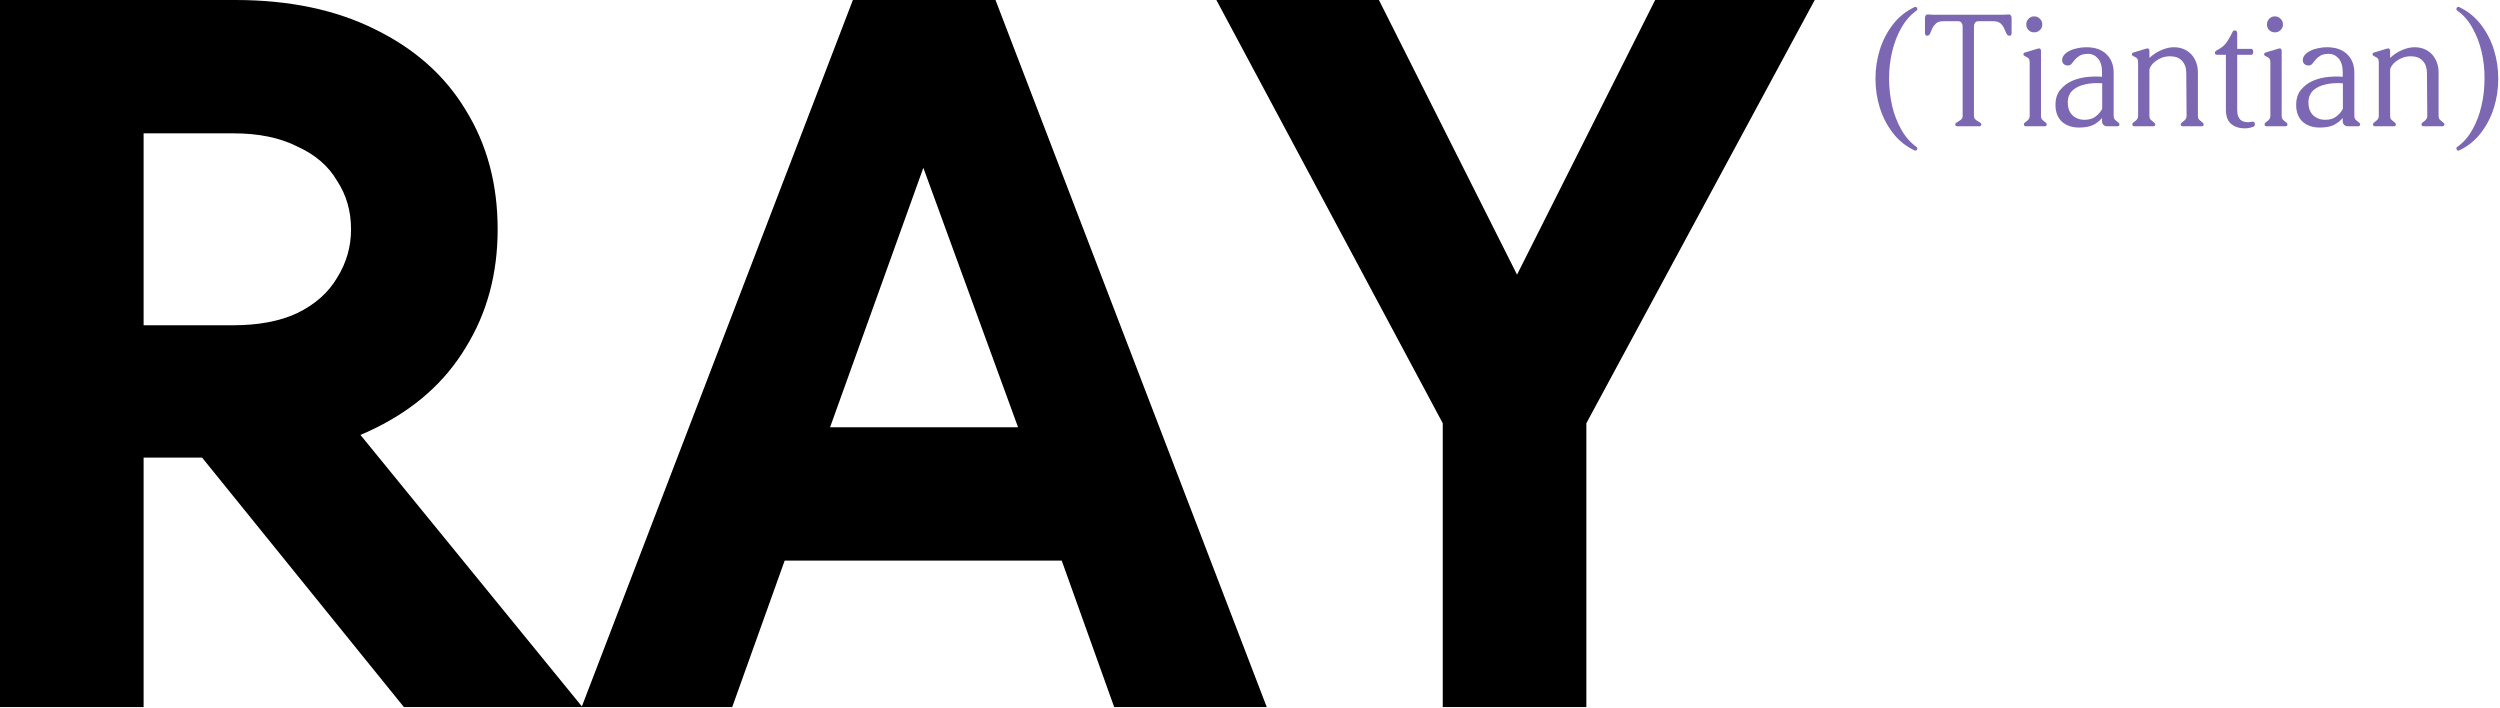
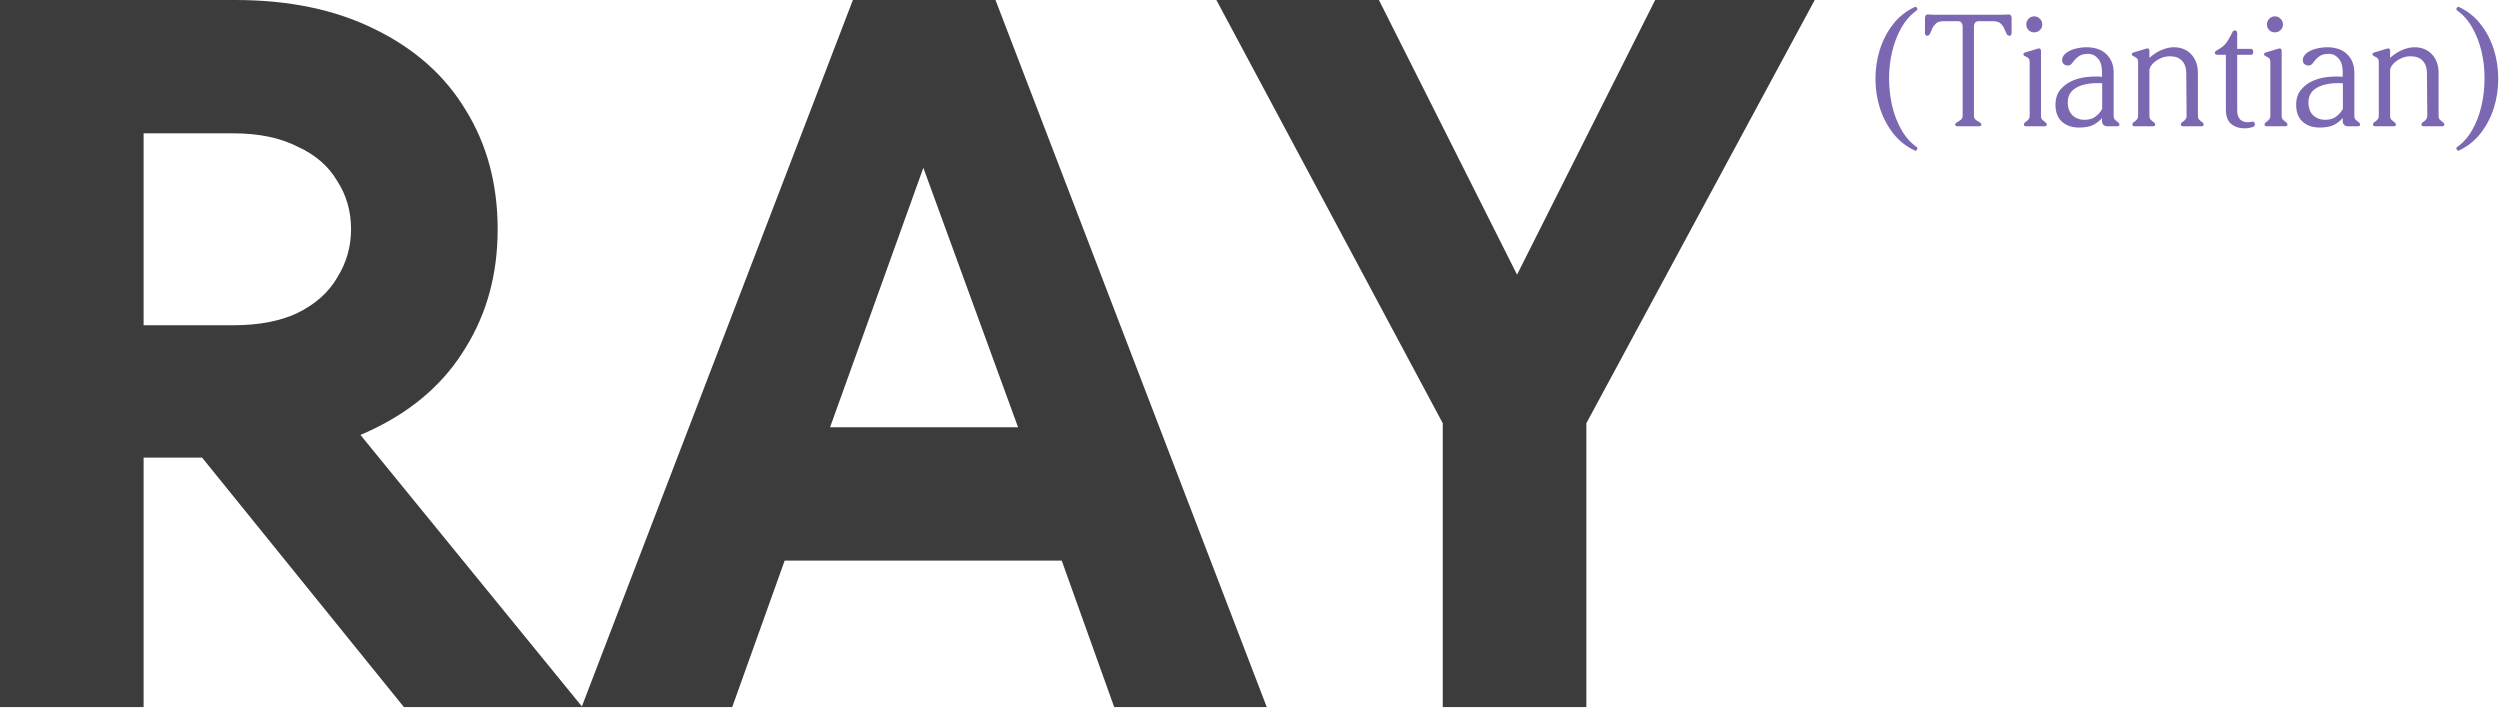
<svg xmlns="http://www.w3.org/2000/svg" width="495" height="140" viewBox="0 0 495 140" fill="none">
-   <path d="M285.664 140V83.8L240.84 0H273.026L305.213 64H295.537L327.724 0H359.318L314.099 83.8V140H285.664Z" fill="black" />
-   <path d="M115.162 140L168.872 0H197.109L250.819 140H220.607L205.995 99.2L205.008 94L178.943 22.6H186.644L160.973 94L159.591 99.2L144.979 140H115.162ZM147.743 111V84.6H217.843V111H147.743Z" fill="black" />
-   <path d="M0 140V0H46.602C57.265 0 66.48 1.933 74.246 5.8C82.145 9.667 88.135 15 92.216 21.8C96.428 28.6 98.535 36.467 98.535 45.4C98.535 54.2 96.428 62 92.216 68.8C88.135 75.6 82.145 80.933 74.246 84.8C66.48 88.667 57.265 90.6 46.602 90.6H21.326V64.4H46.207C51.209 64.4 55.422 63.6 58.844 62C62.399 60.267 65.031 57.933 66.743 55C68.586 52.067 69.507 48.867 69.507 45.4C69.507 41.8 68.586 38.6 66.743 35.8C65.031 32.867 62.399 30.6 58.844 29C55.422 27.267 51.209 26.4 46.207 26.4H28.435V140H0ZM79.973 140L31.594 80.2H66.545L115.319 140H79.973Z" fill="black" />
+   <path d="M285.664 140V83.8L240.84 0H273.026L305.213 64H295.537L327.724 0H359.318L314.099 83.8V140H285.664Z" fill="#3C3C3C" />
+   <path d="M115.162 140L168.872 0H197.109L250.819 140H220.607L205.995 99.2L205.008 94L178.943 22.6H186.644L160.973 94L159.591 99.2L144.979 140H115.162ZM147.743 111V84.6H217.843V111H147.743Z" fill="#3C3C3C" />
+   <path d="M0 140V0H46.602C57.265 0 66.48 1.933 74.246 5.8C82.145 9.667 88.135 15 92.216 21.8C96.428 28.6 98.535 36.467 98.535 45.4C98.535 54.2 96.428 62 92.216 68.8C88.135 75.6 82.145 80.933 74.246 84.8C66.48 88.667 57.265 90.6 46.602 90.6H21.326V64.4H46.207C51.209 64.4 55.422 63.6 58.844 62C62.399 60.267 65.031 57.933 66.743 55C68.586 52.067 69.507 48.867 69.507 45.4C69.507 41.8 68.586 38.6 66.743 35.8C65.031 32.867 62.399 30.6 58.844 29C55.422 27.267 51.209 26.4 46.207 26.4H28.435V140H0ZM79.973 140L31.594 80.2H66.545L115.319 140H79.973Z" fill="#3C3C3C" />
  <path d="M486.525 29.096C487.741 28.242 488.744 27.101 489.533 25.672C490.344 24.242 490.941 22.674 491.325 20.968C491.731 19.24 491.933 17.448 491.933 15.592C491.955 13.736 491.763 11.954 491.357 10.248C490.952 8.52 490.344 6.941 489.533 5.512C488.744 4.082 487.741 2.941 486.525 2.088C486.419 2.024 486.365 1.938 486.365 1.832C486.365 1.725 486.387 1.64 486.429 1.576C486.472 1.49 486.536 1.426 486.621 1.384C486.707 1.341 486.792 1.341 486.877 1.384C488.605 2.194 490.045 3.346 491.197 4.84C492.349 6.333 493.213 7.997 493.789 9.832C494.365 11.666 494.653 13.586 494.653 15.592C494.653 17.597 494.365 19.517 493.789 21.352C493.213 23.186 492.349 24.85 491.197 26.344C490.045 27.837 488.605 28.989 486.877 29.8C486.792 29.842 486.707 29.842 486.621 29.8C486.536 29.757 486.472 29.693 486.429 29.608C486.387 29.544 486.365 29.458 486.365 29.352C486.365 29.245 486.419 29.16 486.525 29.096Z" fill="#7B67B2" />
-   <path d="M479.449 24.648C479.449 24.52 479.503 24.402 479.609 24.296C479.737 24.189 479.876 24.082 480.025 23.976C480.175 23.869 480.303 23.741 480.409 23.592C480.537 23.421 480.601 23.218 480.601 22.984L480.537 14.472C480.537 13.448 480.26 12.637 479.705 12.04C479.151 11.442 478.361 11.144 477.337 11.144C476.697 11.144 476.121 11.25 475.609 11.464C475.097 11.677 474.66 11.933 474.297 12.232C473.956 12.509 473.689 12.808 473.497 13.128C473.327 13.426 473.241 13.661 473.241 13.832V22.984C473.241 23.218 473.295 23.421 473.401 23.592C473.529 23.741 473.668 23.869 473.817 23.976C473.967 24.082 474.095 24.189 474.201 24.296C474.329 24.402 474.393 24.52 474.393 24.648C474.393 24.776 474.329 24.882 474.201 24.968C474.137 24.989 474.073 25 474.009 25H470.233C470.169 25 470.105 24.989 470.041 24.968C469.913 24.882 469.849 24.776 469.849 24.648C469.849 24.52 469.903 24.402 470.009 24.296C470.137 24.189 470.276 24.082 470.425 23.976C470.575 23.869 470.703 23.741 470.809 23.592C470.937 23.421 471.001 23.218 471.001 22.984V12.296C471.001 11.976 470.937 11.741 470.809 11.592C470.681 11.442 470.532 11.336 470.361 11.272C470.212 11.186 470.073 11.112 469.945 11.048C469.817 10.984 469.753 10.877 469.753 10.728C469.753 10.621 469.817 10.525 469.945 10.44C470.009 10.418 470.073 10.397 470.137 10.376L472.569 9.64C472.697 9.597 472.815 9.576 472.921 9.576C473.007 9.597 473.081 9.65 473.145 9.736C473.209 9.8 473.241 9.928 473.241 10.12V11.464C473.988 10.781 474.788 10.258 475.641 9.896C476.516 9.533 477.327 9.352 478.073 9.352C478.777 9.352 479.417 9.469 479.993 9.704C480.569 9.938 481.071 10.28 481.497 10.728C481.924 11.176 482.255 11.709 482.489 12.328C482.724 12.946 482.841 13.64 482.841 14.408V22.984C482.841 23.218 482.895 23.421 483.001 23.592C483.129 23.741 483.268 23.869 483.417 23.976C483.567 24.082 483.695 24.189 483.801 24.296C483.929 24.402 483.993 24.52 483.993 24.648C483.993 24.776 483.929 24.882 483.801 24.968C483.737 24.989 483.673 25 483.609 25H479.833C479.769 25 479.705 24.989 479.641 24.968C479.513 24.882 479.449 24.776 479.449 24.648Z" fill="#7B67B2" />
-   <path d="M463.89 16.488C462.61 16.402 461.48 16.477 460.498 16.712C460.072 16.797 459.645 16.936 459.218 17.128C458.813 17.298 458.45 17.522 458.13 17.8C457.81 18.077 457.554 18.418 457.362 18.824C457.17 19.229 457.074 19.709 457.074 20.264C457.074 21.373 457.384 22.226 458.002 22.824C458.642 23.421 459.442 23.72 460.402 23.72C461.32 23.72 462.056 23.496 462.61 23.048C463.186 22.6 463.613 22.098 463.89 21.544V16.488ZM455.954 11.912C455.954 11.528 456.093 11.176 456.37 10.856C456.648 10.536 457.01 10.269 457.458 10.056C457.906 9.821 458.418 9.65 458.994 9.544C459.57 9.416 460.146 9.352 460.722 9.352C462.45 9.352 463.784 9.81 464.722 10.728C465.682 11.645 466.162 12.872 466.162 14.408V22.984C466.162 23.218 466.216 23.421 466.322 23.592C466.45 23.741 466.589 23.869 466.738 23.976C466.888 24.082 467.016 24.189 467.122 24.296C467.25 24.402 467.314 24.52 467.314 24.648C467.314 24.776 467.25 24.882 467.122 24.968C467.058 24.989 466.994 25 466.93 25H464.818C464.648 25 464.488 24.957 464.338 24.872C464.232 24.808 464.125 24.712 464.018 24.584C463.912 24.434 463.858 24.242 463.858 24.008V23.368C463.389 23.922 462.802 24.381 462.098 24.744C461.394 25.085 460.466 25.256 459.314 25.256C457.928 25.256 456.797 24.872 455.922 24.104C455.069 23.314 454.642 22.205 454.642 20.776C454.642 19.538 454.962 18.536 455.602 17.768C456.242 17 457.021 16.413 457.938 16.008C458.877 15.602 459.88 15.346 460.946 15.24C462.034 15.133 463.005 15.122 463.858 15.208V14.312C463.858 13.117 463.592 12.21 463.058 11.592C462.525 10.973 461.874 10.664 461.106 10.664C460.402 10.664 459.848 10.781 459.442 11.016C459.058 11.25 458.738 11.517 458.482 11.816C458.248 12.093 458.034 12.36 457.842 12.616C457.65 12.85 457.394 12.968 457.074 12.968C456.776 12.968 456.509 12.872 456.274 12.68C456.061 12.488 455.954 12.232 455.954 11.912Z" fill="#7B67B2" />
+   <path d="M479.449 24.648C479.449 24.52 479.502 24.402 479.609 24.296C479.737 24.189 479.876 24.082 480.025 23.976C480.174 23.869 480.302 23.741 480.409 23.592C480.537 23.421 480.601 23.218 480.601 22.984L480.537 14.472C480.537 13.448 480.26 12.637 479.705 12.04C479.15 11.442 478.361 11.144 477.337 11.144C476.697 11.144 476.121 11.25 475.609 11.464C475.097 11.677 474.66 11.933 474.297 12.232C473.956 12.509 473.689 12.808 473.497 13.128C473.326 13.426 473.241 13.661 473.241 13.832V22.984C473.241 23.218 473.294 23.421 473.401 23.592C473.529 23.741 473.668 23.869 473.817 23.976C473.966 24.082 474.094 24.189 474.201 24.296C474.329 24.402 474.393 24.52 474.393 24.648C474.393 24.776 474.329 24.882 474.201 24.968C474.137 24.989 474.073 25 474.009 25H470.233C470.169 25 470.105 24.989 470.041 24.968C469.913 24.882 469.849 24.776 469.849 24.648C469.849 24.52 469.902 24.402 470.009 24.296C470.137 24.189 470.276 24.082 470.425 23.976C470.574 23.869 470.702 23.741 470.809 23.592C470.937 23.421 471.001 23.218 471.001 22.984V12.296C471.001 11.976 470.937 11.741 470.809 11.592C470.681 11.442 470.532 11.336 470.361 11.272C470.212 11.186 470.073 11.112 469.945 11.048C469.817 10.984 469.753 10.877 469.753 10.728C469.753 10.621 469.817 10.525 469.945 10.44C470.009 10.418 470.073 10.397 470.137 10.376L472.569 9.64C472.697 9.597 472.814 9.576 472.921 9.576C473.006 9.597 473.081 9.65 473.145 9.736C473.209 9.8 473.241 9.928 473.241 10.12V11.464C473.988 10.781 474.788 10.258 475.641 9.896C476.516 9.533 477.326 9.352 478.073 9.352C478.777 9.352 479.417 9.469 479.993 9.704C480.569 9.938 481.07 10.28 481.497 10.728C481.924 11.176 482.254 11.709 482.489 12.328C482.724 12.946 482.841 13.64 482.841 14.408V22.984C482.841 23.218 482.894 23.421 483.001 23.592C483.129 23.741 483.268 23.869 483.417 23.976C483.566 24.082 483.694 24.189 483.801 24.296C483.929 24.402 483.993 24.52 483.993 24.648C483.993 24.776 483.929 24.882 483.801 24.968C483.737 24.989 483.673 25 483.609 25H479.833C479.769 25 479.705 24.989 479.641 24.968C479.513 24.882 479.449 24.776 479.449 24.648Z" fill="#7B67B2" />
+   <path d="M463.89 16.488C462.61 16.402 461.479 16.477 460.498 16.712C460.071 16.797 459.645 16.936 459.218 17.128C458.813 17.298 458.45 17.522 458.13 17.8C457.81 18.077 457.554 18.418 457.362 18.824C457.17 19.229 457.074 19.709 457.074 20.264C457.074 21.373 457.383 22.226 458.002 22.824C458.642 23.421 459.442 23.72 460.402 23.72C461.319 23.72 462.055 23.496 462.61 23.048C463.186 22.6 463.613 22.098 463.89 21.544V16.488ZM455.954 11.912C455.954 11.528 456.093 11.176 456.37 10.856C456.647 10.536 457.01 10.269 457.458 10.056C457.906 9.821 458.418 9.65 458.994 9.544C459.57 9.416 460.146 9.352 460.722 9.352C462.45 9.352 463.783 9.81 464.722 10.728C465.682 11.645 466.162 12.872 466.162 14.408V22.984C466.162 23.218 466.215 23.421 466.322 23.592C466.45 23.741 466.589 23.869 466.738 23.976C466.887 24.082 467.015 24.189 467.122 24.296C467.25 24.402 467.314 24.52 467.314 24.648C467.314 24.776 467.25 24.882 467.122 24.968C467.058 24.989 466.994 25 466.93 25H464.818C464.647 25 464.487 24.957 464.338 24.872C464.231 24.808 464.125 24.712 464.018 24.584C463.911 24.434 463.858 24.242 463.858 24.008V23.368C463.389 23.922 462.802 24.381 462.098 24.744C461.394 25.085 460.466 25.256 459.314 25.256C457.927 25.256 456.797 24.872 455.922 24.104C455.069 23.314 454.642 22.205 454.642 20.776C454.642 19.538 454.962 18.536 455.602 17.768C456.242 17 457.021 16.413 457.938 16.008C458.877 15.602 459.879 15.346 460.946 15.24C462.034 15.133 463.005 15.122 463.858 15.208V14.312C463.858 13.117 463.591 12.21 463.058 11.592C462.525 10.973 461.874 10.664 461.106 10.664C460.402 10.664 459.847 10.781 459.442 11.016C459.058 11.25 458.738 11.517 458.482 11.816C458.247 12.093 458.034 12.36 457.842 12.616C457.65 12.85 457.394 12.968 457.074 12.968C456.775 12.968 456.509 12.872 456.274 12.68C456.061 12.488 455.954 12.232 455.954 11.912Z" fill="#7B67B2" />
  <path d="M448.86 4.84C448.86 4.392 449.01 4.019 449.308 3.72C449.607 3.4 449.98 3.24 450.428 3.24C450.876 3.24 451.25 3.4 451.548 3.72C451.868 4.019 452.028 4.392 452.028 4.84C452.028 5.288 451.868 5.662 451.548 5.96C451.25 6.259 450.876 6.408 450.428 6.408C449.98 6.408 449.607 6.259 449.308 5.96C449.01 5.662 448.86 5.288 448.86 4.84ZM451.772 22.984C451.772 23.219 451.826 23.422 451.932 23.592C452.06 23.742 452.199 23.87 452.348 23.976C452.498 24.083 452.626 24.19 452.732 24.296C452.86 24.403 452.924 24.52 452.924 24.648C452.924 24.776 452.86 24.883 452.732 24.968C452.668 24.99 452.604 25 452.54 25H448.764C448.7 25 448.636 24.99 448.572 24.968C448.444 24.883 448.38 24.776 448.38 24.648C448.38 24.52 448.434 24.403 448.54 24.296C448.668 24.19 448.807 24.083 448.956 23.976C449.106 23.87 449.234 23.742 449.34 23.592C449.468 23.422 449.532 23.219 449.532 22.984V12.296C449.532 11.976 449.468 11.742 449.34 11.592C449.212 11.443 449.063 11.336 448.892 11.272C448.743 11.187 448.604 11.112 448.476 11.048C448.348 10.984 448.284 10.878 448.284 10.728C448.284 10.622 448.348 10.526 448.476 10.44C448.54 10.419 448.604 10.398 448.668 10.376L451.1 9.64C451.228 9.598 451.346 9.576 451.452 9.576C451.538 9.598 451.612 9.651 451.676 9.736C451.74 9.8 451.772 9.928 451.772 10.12V22.984Z" fill="#7B67B2" />
-   <path d="M440.725 10.855H438.997C438.912 10.855 438.837 10.834 438.773 10.791C438.624 10.749 438.549 10.631 438.549 10.439C438.549 10.311 438.613 10.194 438.741 10.087C438.891 9.981 439.051 9.885 439.221 9.799C439.968 9.394 440.555 8.871 440.981 8.231C441.408 7.57 441.771 6.919 442.069 6.279C442.133 6.109 442.283 6.023 442.517 6.023C442.624 6.023 442.72 6.066 442.805 6.151C442.912 6.237 442.965 6.386 442.965 6.599V9.671H445.717C445.803 9.671 445.877 9.693 445.941 9.735C445.984 9.778 446.027 9.842 446.069 9.927C446.112 9.991 446.133 10.109 446.133 10.279C446.133 10.429 446.112 10.546 446.069 10.631C446.027 10.695 445.984 10.749 445.941 10.791C445.877 10.834 445.803 10.855 445.717 10.855H442.965V21.735C442.965 22.247 443.029 22.674 443.157 23.015C443.285 23.335 443.445 23.581 443.637 23.751C443.851 23.922 444.085 24.039 444.341 24.103C444.597 24.167 444.843 24.199 445.077 24.199C445.248 24.199 445.397 24.189 445.525 24.167C445.675 24.146 445.803 24.125 445.909 24.103C446.08 24.061 446.208 24.082 446.293 24.167C446.379 24.253 446.432 24.359 446.453 24.487C446.496 24.594 446.485 24.711 446.421 24.839C446.379 24.967 446.293 25.053 446.165 25.095C445.611 25.309 445.035 25.415 444.437 25.415C443.392 25.415 442.507 25.127 441.781 24.551C441.077 23.975 440.725 23.015 440.725 21.671V10.855Z" fill="#7B67B2" />
-   <path d="M431.793 24.648C431.793 24.52 431.846 24.402 431.953 24.296C432.081 24.189 432.22 24.082 432.369 23.976C432.518 23.869 432.646 23.741 432.753 23.592C432.881 23.421 432.945 23.218 432.945 22.984L432.881 14.472C432.881 13.448 432.604 12.637 432.049 12.04C431.494 11.442 430.705 11.144 429.681 11.144C429.041 11.144 428.465 11.25 427.953 11.464C427.441 11.677 427.004 11.933 426.641 12.232C426.3 12.509 426.033 12.808 425.841 13.128C425.67 13.426 425.585 13.661 425.585 13.832V22.984C425.585 23.218 425.638 23.421 425.745 23.592C425.873 23.741 426.012 23.869 426.161 23.976C426.31 24.082 426.438 24.189 426.545 24.296C426.673 24.402 426.737 24.52 426.737 24.648C426.737 24.776 426.673 24.882 426.545 24.968C426.481 24.989 426.417 25 426.353 25H422.577C422.513 25 422.449 24.989 422.385 24.968C422.257 24.882 422.193 24.776 422.193 24.648C422.193 24.52 422.246 24.402 422.353 24.296C422.481 24.189 422.62 24.082 422.769 23.976C422.918 23.869 423.046 23.741 423.153 23.592C423.281 23.421 423.345 23.218 423.345 22.984V12.296C423.345 11.976 423.281 11.741 423.153 11.592C423.025 11.442 422.876 11.336 422.705 11.272C422.556 11.186 422.417 11.112 422.289 11.048C422.161 10.984 422.097 10.877 422.097 10.728C422.097 10.621 422.161 10.525 422.289 10.44C422.353 10.418 422.417 10.397 422.481 10.376L424.913 9.64C425.041 9.597 425.158 9.576 425.265 9.576C425.35 9.597 425.425 9.65 425.489 9.736C425.553 9.8 425.585 9.928 425.585 10.12V11.464C426.332 10.781 427.132 10.258 427.985 9.896C428.86 9.533 429.67 9.352 430.417 9.352C431.121 9.352 431.761 9.469 432.337 9.704C432.913 9.938 433.414 10.28 433.841 10.728C434.268 11.176 434.598 11.709 434.833 12.328C435.068 12.946 435.185 13.64 435.185 14.408V22.984C435.185 23.218 435.238 23.421 435.345 23.592C435.473 23.741 435.612 23.869 435.761 23.976C435.91 24.082 436.038 24.189 436.145 24.296C436.273 24.402 436.337 24.52 436.337 24.648C436.337 24.776 436.273 24.882 436.145 24.968C436.081 24.989 436.017 25 435.953 25H432.177C432.113 25 432.049 24.989 431.985 24.968C431.857 24.882 431.793 24.776 431.793 24.648Z" fill="#7B67B2" />
+   <path d="M440.725 10.855H438.997C438.912 10.855 438.837 10.834 438.773 10.791C438.623 10.749 438.549 10.631 438.549 10.439C438.549 10.311 438.613 10.194 438.741 10.087C438.89 9.981 439.05 9.885 439.221 9.799C439.967 9.394 440.554 8.871 440.981 8.231C441.407 7.57 441.77 6.919 442.069 6.279C442.133 6.109 442.282 6.023 442.517 6.023C442.623 6.023 442.719 6.066 442.805 6.151C442.911 6.237 442.965 6.386 442.965 6.599V9.671H445.717C445.802 9.671 445.877 9.693 445.941 9.735C445.984 9.778 446.026 9.842 446.069 9.927C446.111 9.991 446.133 10.109 446.133 10.279C446.133 10.429 446.111 10.546 446.069 10.631C446.026 10.695 445.984 10.749 445.941 10.791C445.877 10.834 445.802 10.855 445.717 10.855H442.965V21.735C442.965 22.247 443.029 22.674 443.157 23.015C443.285 23.335 443.445 23.581 443.637 23.751C443.85 23.922 444.085 24.039 444.341 24.103C444.597 24.167 444.842 24.199 445.077 24.199C445.247 24.199 445.397 24.189 445.525 24.167C445.674 24.146 445.802 24.125 445.909 24.103C446.079 24.061 446.207 24.082 446.293 24.167C446.378 24.253 446.431 24.359 446.453 24.487C446.495 24.594 446.485 24.711 446.421 24.839C446.378 24.967 446.293 25.053 446.165 25.095C445.61 25.309 445.034 25.415 444.437 25.415C443.391 25.415 442.506 25.127 441.781 24.551C441.077 23.975 440.725 23.015 440.725 21.671V10.855Z" fill="#7B67B2" />
+   <path d="M431.793 24.648C431.793 24.52 431.846 24.402 431.953 24.296C432.081 24.189 432.219 24.082 432.369 23.976C432.518 23.869 432.646 23.741 432.753 23.592C432.881 23.421 432.945 23.218 432.945 22.984L432.881 14.472C432.881 13.448 432.603 12.637 432.049 12.04C431.494 11.442 430.705 11.144 429.681 11.144C429.041 11.144 428.465 11.25 427.953 11.464C427.441 11.677 427.003 11.933 426.641 12.232C426.299 12.509 426.033 12.808 425.841 13.128C425.67 13.426 425.585 13.661 425.585 13.832V22.984C425.585 23.218 425.638 23.421 425.745 23.592C425.873 23.741 426.011 23.869 426.161 23.976C426.31 24.082 426.438 24.189 426.545 24.296C426.673 24.402 426.737 24.52 426.737 24.648C426.737 24.776 426.673 24.882 426.545 24.968C426.481 24.989 426.417 25 426.353 25H422.577C422.513 25 422.449 24.989 422.385 24.968C422.257 24.882 422.193 24.776 422.193 24.648C422.193 24.52 422.246 24.402 422.353 24.296C422.481 24.189 422.619 24.082 422.769 23.976C422.918 23.869 423.046 23.741 423.153 23.592C423.281 23.421 423.345 23.218 423.345 22.984V12.296C423.345 11.976 423.281 11.741 423.153 11.592C423.025 11.442 422.875 11.336 422.705 11.272C422.555 11.186 422.417 11.112 422.289 11.048C422.161 10.984 422.097 10.877 422.097 10.728C422.097 10.621 422.161 10.525 422.289 10.44C422.353 10.418 422.417 10.397 422.481 10.376L424.913 9.64C425.041 9.597 425.158 9.576 425.265 9.576C425.35 9.597 425.425 9.65 425.489 9.736C425.553 9.8 425.585 9.928 425.585 10.12V11.464C426.331 10.781 427.131 10.258 427.985 9.896C428.859 9.533 429.67 9.352 430.417 9.352C431.121 9.352 431.761 9.469 432.337 9.704C432.913 9.938 433.414 10.28 433.841 10.728C434.267 11.176 434.598 11.709 434.833 12.328C435.067 12.946 435.185 13.64 435.185 14.408V22.984C435.185 23.218 435.238 23.421 435.345 23.592C435.473 23.741 435.611 23.869 435.761 23.976C435.91 24.082 436.038 24.189 436.145 24.296C436.273 24.402 436.337 24.52 436.337 24.648C436.337 24.776 436.273 24.882 436.145 24.968C436.081 24.989 436.017 25 435.953 25H432.177C432.113 25 432.049 24.989 431.985 24.968C431.857 24.882 431.793 24.776 431.793 24.648Z" fill="#7B67B2" />
  <path d="M416.234 16.488C414.954 16.402 413.823 16.477 412.842 16.712C412.415 16.797 411.989 16.936 411.562 17.128C411.157 17.298 410.794 17.522 410.474 17.8C410.154 18.077 409.898 18.418 409.706 18.824C409.514 19.229 409.418 19.709 409.418 20.264C409.418 21.373 409.727 22.226 410.346 22.824C410.986 23.421 411.786 23.72 412.746 23.72C413.663 23.72 414.399 23.496 414.954 23.048C415.53 22.6 415.957 22.098 416.234 21.544V16.488ZM408.298 11.912C408.298 11.528 408.437 11.176 408.714 10.856C408.991 10.536 409.354 10.269 409.802 10.056C410.25 9.821 410.762 9.65 411.338 9.544C411.914 9.416 412.49 9.352 413.066 9.352C414.794 9.352 416.127 9.81 417.066 10.728C418.026 11.645 418.506 12.872 418.506 14.408V22.984C418.506 23.218 418.559 23.421 418.666 23.592C418.794 23.741 418.933 23.869 419.082 23.976C419.231 24.082 419.359 24.189 419.466 24.296C419.594 24.402 419.658 24.52 419.658 24.648C419.658 24.776 419.594 24.882 419.466 24.968C419.402 24.989 419.338 25 419.274 25H417.162C416.991 25 416.831 24.957 416.682 24.872C416.575 24.808 416.469 24.712 416.362 24.584C416.255 24.434 416.202 24.242 416.202 24.008V23.368C415.733 23.922 415.146 24.381 414.442 24.744C413.738 25.085 412.81 25.256 411.658 25.256C410.271 25.256 409.141 24.872 408.266 24.104C407.413 23.314 406.986 22.205 406.986 20.776C406.986 19.538 407.306 18.536 407.946 17.768C408.586 17 409.365 16.413 410.282 16.008C411.221 15.602 412.223 15.346 413.29 15.24C414.378 15.133 415.349 15.122 416.202 15.208V14.312C416.202 13.117 415.935 12.21 415.402 11.592C414.869 10.973 414.218 10.664 413.45 10.664C412.746 10.664 412.191 10.781 411.786 11.016C411.402 11.25 411.082 11.517 410.826 11.816C410.591 12.093 410.378 12.36 410.186 12.616C409.994 12.85 409.738 12.968 409.418 12.968C409.119 12.968 408.853 12.872 408.618 12.68C408.405 12.488 408.298 12.232 408.298 11.912Z" fill="#7B67B2" />
-   <path d="M401.204 4.84C401.204 4.392 401.354 4.019 401.652 3.72C401.951 3.4 402.324 3.24 402.772 3.24C403.22 3.24 403.594 3.4 403.892 3.72C404.212 4.019 404.372 4.392 404.372 4.84C404.372 5.288 404.212 5.662 403.892 5.96C403.594 6.259 403.22 6.408 402.772 6.408C402.324 6.408 401.951 6.259 401.652 5.96C401.354 5.662 401.204 5.288 401.204 4.84ZM404.116 22.984C404.116 23.219 404.17 23.422 404.276 23.592C404.404 23.742 404.543 23.87 404.692 23.976C404.842 24.083 404.97 24.19 405.076 24.296C405.204 24.403 405.268 24.52 405.268 24.648C405.268 24.776 405.204 24.883 405.076 24.968C405.012 24.99 404.948 25 404.884 25H401.108C401.044 25 400.98 24.99 400.916 24.968C400.788 24.883 400.724 24.776 400.724 24.648C400.724 24.52 400.778 24.403 400.884 24.296C401.012 24.19 401.151 24.083 401.3 23.976C401.45 23.87 401.578 23.742 401.684 23.592C401.812 23.422 401.876 23.219 401.876 22.984V12.296C401.876 11.976 401.812 11.742 401.684 11.592C401.556 11.443 401.407 11.336 401.236 11.272C401.087 11.187 400.948 11.112 400.82 11.048C400.692 10.984 400.628 10.878 400.628 10.728C400.628 10.622 400.692 10.526 400.82 10.44C400.884 10.419 400.948 10.398 401.012 10.376L403.444 9.64C403.572 9.598 403.69 9.576 403.796 9.576C403.882 9.598 403.956 9.651 404.02 9.736C404.084 9.8 404.116 9.928 404.116 10.12V22.984Z" fill="#7B67B2" />
-   <path d="M390.841 22.983C390.841 23.218 390.916 23.421 391.065 23.591C391.215 23.741 391.385 23.869 391.577 23.976C391.769 24.082 391.94 24.189 392.089 24.296C392.239 24.402 392.313 24.52 392.313 24.648C392.313 24.776 392.249 24.882 392.121 24.968C392.057 24.989 391.993 25 391.929 25H387.513C387.449 25 387.385 24.989 387.321 24.968C387.193 24.882 387.129 24.776 387.129 24.648C387.129 24.52 387.204 24.402 387.353 24.296C387.503 24.189 387.673 24.082 387.865 23.976C388.057 23.869 388.228 23.741 388.377 23.591C388.527 23.421 388.601 23.218 388.601 22.983V5.287C388.601 4.989 388.527 4.733 388.377 4.519C388.249 4.306 388.015 4.199 387.673 4.199H384.825C384.143 4.199 383.641 4.349 383.321 4.647C383.001 4.946 382.756 5.277 382.585 5.639C382.436 6.002 382.297 6.333 382.169 6.631C382.041 6.93 381.828 7.079 381.529 7.079C381.401 7.079 381.295 6.994 381.209 6.823C381.167 6.759 381.145 6.685 381.145 6.599V3.431C381.167 3.325 381.199 3.229 381.241 3.143C381.327 2.951 381.497 2.855 381.753 2.855C381.881 2.855 381.999 2.866 382.105 2.887C382.212 2.887 382.319 2.887 382.425 2.887C382.532 2.887 382.66 2.898 382.809 2.919C382.98 2.919 383.183 2.919 383.417 2.919H396.025C396.26 2.919 396.452 2.919 396.601 2.919C396.772 2.898 396.911 2.887 397.017 2.887C397.124 2.887 397.231 2.887 397.337 2.887C397.444 2.866 397.561 2.855 397.689 2.855C397.945 2.855 398.116 2.951 398.201 3.143C398.244 3.229 398.276 3.325 398.297 3.431V6.599C398.297 6.685 398.276 6.759 398.233 6.823C398.191 6.994 398.084 7.079 397.913 7.079C397.615 7.079 397.401 6.93 397.273 6.631C397.145 6.333 396.996 6.002 396.825 5.639C396.676 5.277 396.441 4.946 396.121 4.647C395.801 4.349 395.3 4.199 394.617 4.199H391.769C391.428 4.199 391.183 4.306 391.033 4.519C390.905 4.733 390.841 4.989 390.841 5.287V22.983Z" fill="#7B67B2" />
-   <path d="M379.472 29.096C379.579 29.16 379.632 29.245 379.632 29.352C379.632 29.458 379.611 29.544 379.568 29.608C379.525 29.693 379.461 29.757 379.376 29.8C379.291 29.842 379.205 29.842 379.12 29.8C377.392 28.989 375.952 27.837 374.8 26.344C373.648 24.85 372.784 23.186 372.208 21.352C371.632 19.517 371.344 17.597 371.344 15.592C371.344 13.586 371.632 11.666 372.208 9.832C372.784 7.997 373.648 6.333 374.8 4.84C375.952 3.346 377.392 2.194 379.12 1.384C379.205 1.341 379.291 1.341 379.376 1.384C379.461 1.426 379.525 1.49 379.568 1.576C379.611 1.64 379.632 1.725 379.632 1.832C379.632 1.938 379.579 2.024 379.472 2.088C378.277 2.941 377.275 4.082 376.464 5.512C375.653 6.941 375.045 8.52 374.64 10.248C374.235 11.954 374.032 13.736 374.032 15.592C374.053 17.448 374.256 19.24 374.64 20.968C375.045 22.674 375.653 24.242 376.464 25.672C377.275 27.101 378.277 28.242 379.472 29.096Z" fill="#7B67B2" />
+   <path d="M401.204 4.84C401.204 4.392 401.353 4.019 401.652 3.72C401.951 3.4 402.324 3.24 402.772 3.24C403.22 3.24 403.593 3.4 403.892 3.72C404.212 4.019 404.372 4.392 404.372 4.84C404.372 5.288 404.212 5.662 403.892 5.96C403.593 6.259 403.22 6.408 402.772 6.408C402.324 6.408 401.951 6.259 401.652 5.96C401.353 5.662 401.204 5.288 401.204 4.84ZM404.116 22.984C404.116 23.219 404.169 23.422 404.276 23.592C404.404 23.742 404.543 23.87 404.692 23.976C404.841 24.083 404.969 24.19 405.076 24.296C405.204 24.403 405.268 24.52 405.268 24.648C405.268 24.776 405.204 24.883 405.076 24.968C405.012 24.99 404.948 25 404.884 25H401.108C401.044 25 400.98 24.99 400.916 24.968C400.788 24.883 400.724 24.776 400.724 24.648C400.724 24.52 400.777 24.403 400.884 24.296C401.012 24.19 401.151 24.083 401.3 23.976C401.449 23.87 401.577 23.742 401.684 23.592C401.812 23.422 401.876 23.219 401.876 22.984V12.296C401.876 11.976 401.812 11.742 401.684 11.592C401.556 11.443 401.407 11.336 401.236 11.272C401.087 11.187 400.948 11.112 400.82 11.048C400.692 10.984 400.628 10.878 400.628 10.728C400.628 10.622 400.692 10.526 400.82 10.44C400.884 10.419 400.948 10.398 401.012 10.376L403.444 9.64C403.572 9.598 403.689 9.576 403.796 9.576C403.881 9.598 403.956 9.651 404.02 9.736C404.084 9.8 404.116 9.928 404.116 10.12V22.984Z" fill="#7B67B2" />
+   <path d="M390.841 22.983C390.841 23.218 390.916 23.421 391.065 23.591C391.214 23.741 391.385 23.869 391.577 23.976C391.769 24.082 391.94 24.189 392.089 24.296C392.238 24.402 392.313 24.52 392.313 24.648C392.313 24.776 392.249 24.882 392.121 24.968C392.057 24.989 391.993 25 391.929 25H387.513C387.449 25 387.385 24.989 387.321 24.968C387.193 24.882 387.129 24.776 387.129 24.648C387.129 24.52 387.204 24.402 387.353 24.296C387.502 24.189 387.673 24.082 387.865 23.976C388.057 23.869 388.228 23.741 388.377 23.591C388.526 23.421 388.601 23.218 388.601 22.983V5.287C388.601 4.989 388.526 4.733 388.377 4.519C388.249 4.306 388.014 4.199 387.673 4.199H384.825C384.142 4.199 383.641 4.349 383.321 4.647C383.001 4.946 382.756 5.277 382.585 5.639C382.436 6.002 382.297 6.333 382.169 6.631C382.041 6.93 381.828 7.079 381.529 7.079C381.401 7.079 381.294 6.994 381.209 6.823C381.166 6.759 381.145 6.685 381.145 6.599V3.431C381.166 3.325 381.198 3.229 381.241 3.143C381.326 2.951 381.497 2.855 381.753 2.855C381.881 2.855 381.998 2.866 382.105 2.887C382.212 2.887 382.318 2.887 382.425 2.887C382.532 2.887 382.66 2.898 382.809 2.919C382.98 2.919 383.182 2.919 383.417 2.919H396.025C396.26 2.919 396.452 2.919 396.601 2.919C396.772 2.898 396.91 2.887 397.017 2.887C397.124 2.887 397.23 2.887 397.337 2.887C397.444 2.866 397.561 2.855 397.689 2.855C397.945 2.855 398.116 2.951 398.201 3.143C398.244 3.229 398.276 3.325 398.297 3.431V6.599C398.297 6.685 398.276 6.759 398.233 6.823C398.19 6.994 398.084 7.079 397.913 7.079C397.614 7.079 397.401 6.93 397.273 6.631C397.145 6.333 396.996 6.002 396.825 5.639C396.676 5.277 396.441 4.946 396.121 4.647C395.801 4.349 395.3 4.199 394.617 4.199H391.769C391.428 4.199 391.182 4.306 391.033 4.519C390.905 4.733 390.841 4.989 390.841 5.287V22.983Z" fill="#7B67B2" />
+   <path d="M379.472 29.096C379.578 29.16 379.632 29.245 379.632 29.352C379.632 29.458 379.61 29.544 379.568 29.608C379.525 29.693 379.461 29.757 379.376 29.8C379.29 29.842 379.205 29.842 379.12 29.8C377.392 28.989 375.952 27.837 374.8 26.344C373.648 24.85 372.784 23.186 372.208 21.352C371.632 19.517 371.344 17.597 371.344 15.592C371.344 13.586 371.632 11.666 372.208 9.832C372.784 7.997 373.648 6.333 374.8 4.84C375.952 3.346 377.392 2.194 379.12 1.384C379.205 1.341 379.29 1.341 379.376 1.384C379.461 1.426 379.525 1.49 379.568 1.576C379.61 1.64 379.632 1.725 379.632 1.832C379.632 1.938 379.578 2.024 379.472 2.088C378.277 2.941 377.274 4.082 376.464 5.512C375.653 6.941 375.045 8.52 374.64 10.248C374.234 11.954 374.032 13.736 374.032 15.592C374.053 17.448 374.256 19.24 374.64 20.968C375.045 22.674 375.653 24.242 376.464 25.672C377.274 27.101 378.277 28.242 379.472 29.096Z" fill="#7B67B2" />
</svg>
